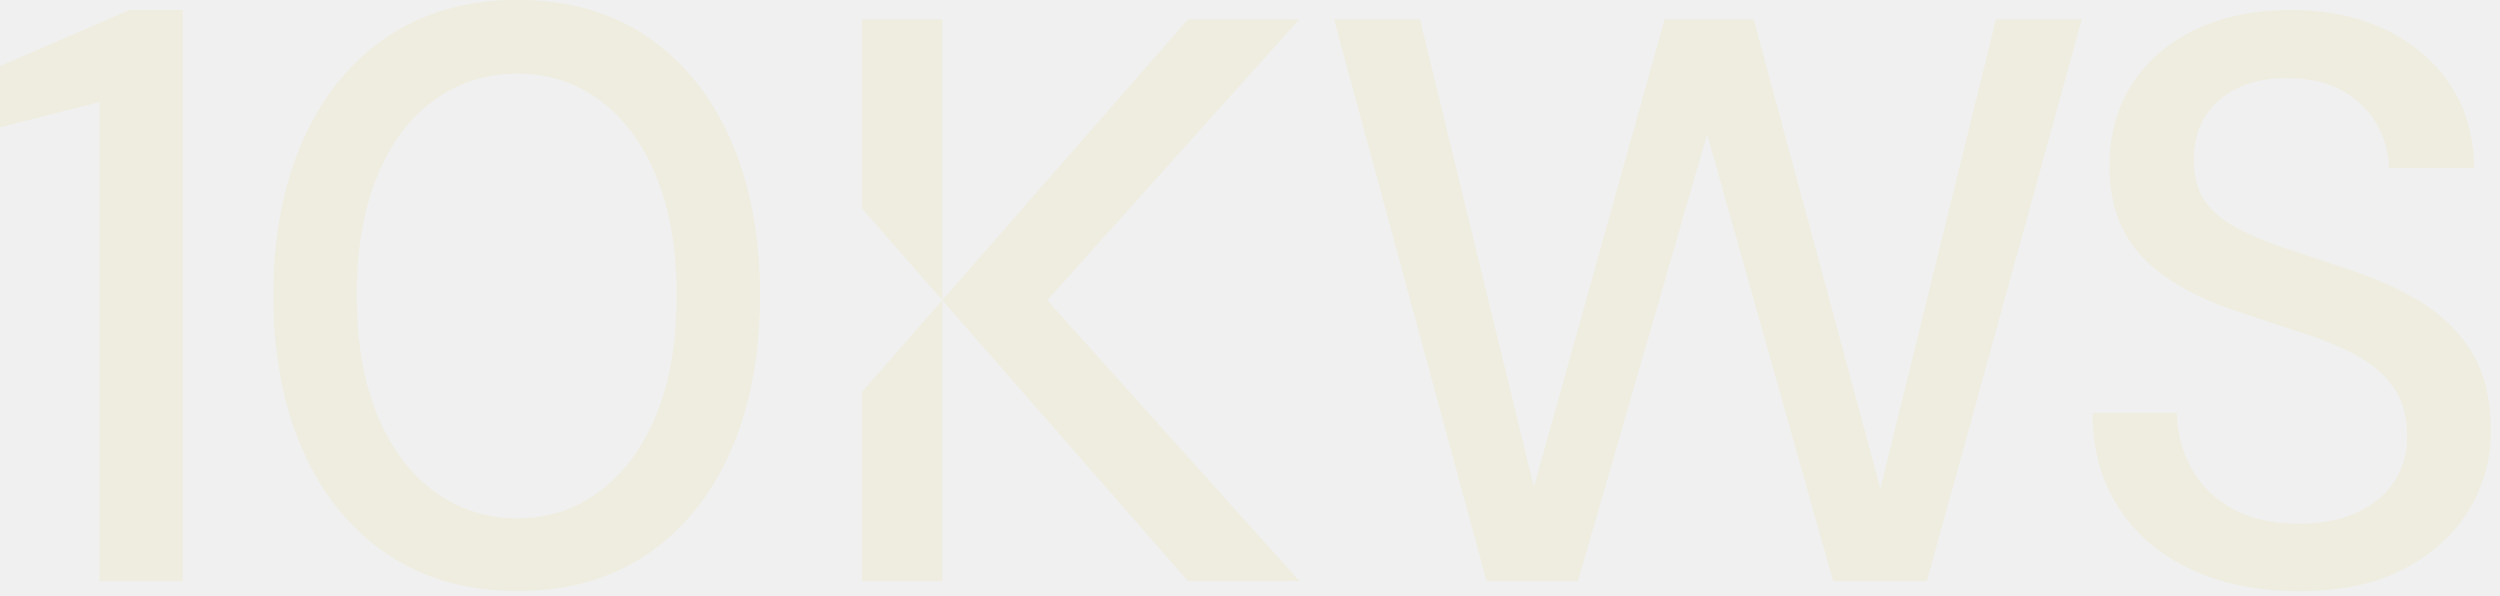
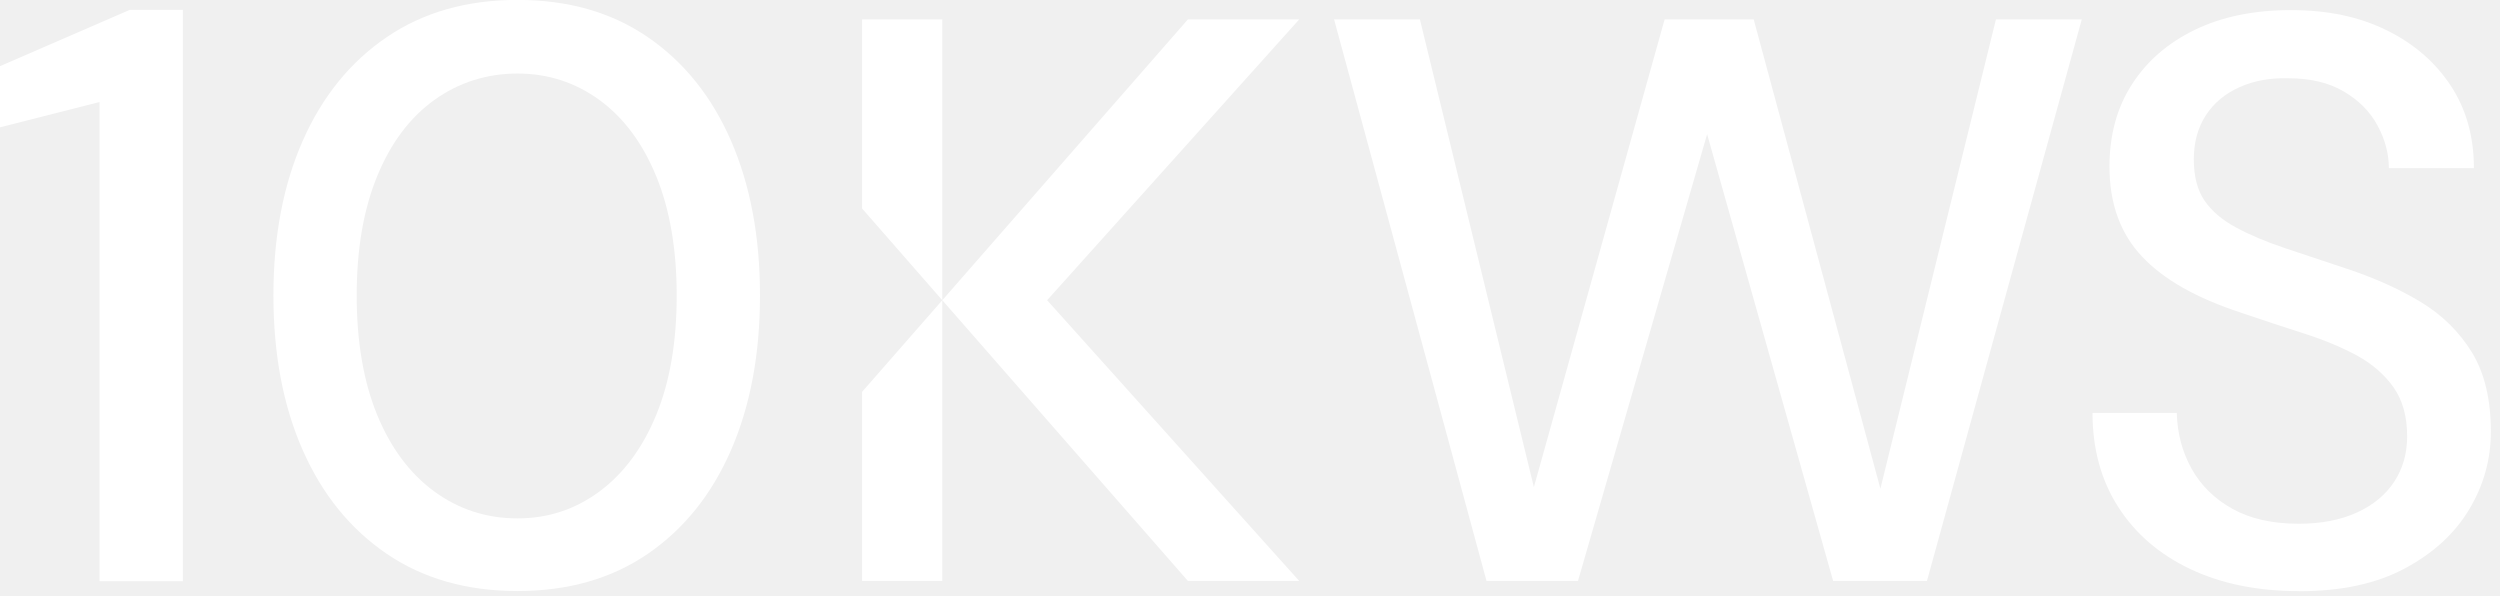
<svg xmlns="http://www.w3.org/2000/svg" width="147" height="35" viewBox="0 0 147 35" fill="none">
  <g clip-path="url(#clip0_1310_3206)">
-     <path d="M5.853 34.175V5.998L0 7.486V3.89L7.631 0.579H10.751V34.175H5.853Z" fill="#EFEDDF" />
-     <path d="M30.428 34.753C27.453 34.753 24.89 34.025 22.746 32.568C20.602 31.111 18.954 29.081 17.802 26.472C16.65 23.863 16.077 20.83 16.077 17.374C16.077 13.918 16.65 10.885 17.802 8.276C18.954 5.667 20.602 3.637 22.746 2.18C24.89 0.723 27.448 -0.005 30.428 -0.005C33.409 -0.005 35.956 0.723 38.085 2.18C40.213 3.637 41.846 5.667 42.983 8.276C44.119 10.885 44.687 13.918 44.687 17.374C44.687 20.83 44.119 23.863 42.983 26.472C41.846 29.081 40.213 31.111 38.085 32.568C35.956 34.025 33.404 34.753 30.428 34.753ZM30.428 30.481C32.221 30.481 33.828 29.954 35.254 28.895C36.675 27.841 37.79 26.337 38.591 24.385C39.392 22.432 39.79 20.097 39.79 17.379C39.79 14.662 39.387 12.322 38.591 10.374C37.79 8.421 36.68 6.928 35.254 5.884C33.828 4.846 32.221 4.324 30.428 4.324C28.636 4.324 26.972 4.846 25.531 5.884C24.09 6.923 22.968 8.421 22.173 10.374C21.372 12.327 20.974 14.662 20.974 17.379C20.974 20.097 21.377 22.437 22.173 24.385C22.974 26.337 24.095 27.841 25.531 28.895C26.972 29.949 28.605 30.481 30.428 30.481Z" fill="#EFEDDF" />
-     <path d="M76.393 1.142H69.848L55.408 17.653L69.848 34.159H76.393L61.571 17.653L76.393 1.142Z" fill="#EFEDDF" />
-     <path d="M50.69 34.159H55.407V17.653L50.69 23.041V34.159Z" fill="#EFEDDF" />
-     <path d="M50.69 1.142V12.259L55.407 17.653V1.142H50.69Z" fill="#EFEDDF" />
-     <path d="M87.407 34.159L78.444 1.142H83.491L90.192 28.642L97.879 1.142H103.118L110.567 28.735L117.361 1.142H122.408L113.305 34.159H107.788L100.379 7.889L92.785 34.159H87.407Z" fill="#EFEDDF" />
-     <path d="M135.165 34.758C132.742 34.758 130.618 34.325 128.795 33.462C126.971 32.599 125.556 31.38 124.548 29.804C123.541 28.233 123.04 26.389 123.04 24.281H127.994C128.025 25.475 128.314 26.57 128.867 27.562C129.42 28.554 130.221 29.339 131.275 29.923C132.328 30.507 133.625 30.796 135.17 30.796C136.492 30.796 137.629 30.574 138.59 30.135C139.551 29.696 140.279 29.091 140.786 28.316C141.292 27.541 141.54 26.658 141.54 25.65C141.54 24.488 141.271 23.527 140.739 22.773C140.202 22.018 139.489 21.399 138.595 20.908C137.696 20.422 136.658 19.988 135.48 19.611C134.302 19.234 133.067 18.826 131.776 18.387C129.167 17.534 127.219 16.439 125.948 15.08C124.672 13.727 124.037 11.965 124.037 9.795C124.037 7.941 124.476 6.329 125.359 4.96C126.237 3.591 127.477 2.521 129.063 1.751C130.655 0.982 132.53 0.594 134.705 0.594C136.88 0.594 138.714 0.987 140.321 1.772C141.927 2.557 143.183 3.647 144.097 5.027C145.012 6.411 145.466 8.034 145.466 9.888H140.465C140.465 9.041 140.243 8.204 139.804 7.388C139.365 6.571 138.704 5.9 137.82 5.383C136.942 4.861 135.852 4.603 134.565 4.603C133.496 4.572 132.535 4.743 131.688 5.125C130.841 5.502 130.179 6.05 129.704 6.778C129.234 7.501 128.996 8.369 128.996 9.372C128.996 10.374 129.208 11.19 129.632 11.805C130.055 12.42 130.675 12.947 131.497 13.386C132.313 13.825 133.269 14.228 134.354 14.589C135.439 14.951 136.642 15.354 137.965 15.793C139.597 16.331 141.054 16.982 142.33 17.751C143.601 18.521 144.609 19.513 145.353 20.727C146.091 21.936 146.463 23.486 146.463 25.377C146.463 27.014 146.04 28.538 145.187 29.954C144.34 31.369 143.079 32.527 141.411 33.42C139.742 34.319 137.665 34.764 135.18 34.764" fill="#EFEDDF" />
+     <path d="M5.853 34.175V5.998L0 7.486V3.89L7.631 0.579H10.751V34.175H5.853Z" fill="#fff" />
+     <path d="M30.428 34.753C27.453 34.753 24.89 34.025 22.746 32.568C20.602 31.111 18.954 29.081 17.802 26.472C16.65 23.863 16.077 20.83 16.077 17.374C16.077 13.918 16.65 10.885 17.802 8.276C18.954 5.667 20.602 3.637 22.746 2.18C24.89 0.723 27.448 -0.005 30.428 -0.005C33.409 -0.005 35.956 0.723 38.085 2.18C40.213 3.637 41.846 5.667 42.983 8.276C44.119 10.885 44.687 13.918 44.687 17.374C44.687 20.83 44.119 23.863 42.983 26.472C41.846 29.081 40.213 31.111 38.085 32.568C35.956 34.025 33.404 34.753 30.428 34.753ZM30.428 30.481C32.221 30.481 33.828 29.954 35.254 28.895C36.675 27.841 37.79 26.337 38.591 24.385C39.392 22.432 39.79 20.097 39.79 17.379C39.79 14.662 39.387 12.322 38.591 10.374C37.79 8.421 36.68 6.928 35.254 5.884C33.828 4.846 32.221 4.324 30.428 4.324C28.636 4.324 26.972 4.846 25.531 5.884C24.09 6.923 22.968 8.421 22.173 10.374C21.372 12.327 20.974 14.662 20.974 17.379C20.974 20.097 21.377 22.437 22.173 24.385C22.974 26.337 24.095 27.841 25.531 28.895C26.972 29.949 28.605 30.481 30.428 30.481Z" fill="#fff" />
+     <path d="M76.393 1.142H69.848L55.408 17.653L69.848 34.159H76.393L61.571 17.653L76.393 1.142Z" fill="#fff" />
+     <path d="M50.69 34.159H55.407V17.653L50.69 23.041V34.159Z" fill="#fff" />
+     <path d="M50.69 1.142V12.259L55.407 17.653V1.142H50.69Z" fill="#fff" />
+     <path d="M87.407 34.159L78.444 1.142H83.491L90.192 28.642L97.879 1.142H103.118L110.567 28.735L117.361 1.142H122.408L113.305 34.159H107.788L100.379 7.889L92.785 34.159H87.407Z" fill="#fff" />
+     <path d="M135.165 34.758C132.742 34.758 130.618 34.325 128.795 33.462C126.971 32.599 125.556 31.38 124.548 29.804C123.541 28.233 123.04 26.389 123.04 24.281H127.994C128.025 25.475 128.314 26.57 128.867 27.562C129.42 28.554 130.221 29.339 131.275 29.923C132.328 30.507 133.625 30.796 135.17 30.796C136.492 30.796 137.629 30.574 138.59 30.135C139.551 29.696 140.279 29.091 140.786 28.316C141.292 27.541 141.54 26.658 141.54 25.65C141.54 24.488 141.271 23.527 140.739 22.773C140.202 22.018 139.489 21.399 138.595 20.908C137.696 20.422 136.658 19.988 135.48 19.611C134.302 19.234 133.067 18.826 131.776 18.387C129.167 17.534 127.219 16.439 125.948 15.08C124.672 13.727 124.037 11.965 124.037 9.795C124.037 7.941 124.476 6.329 125.359 4.96C126.237 3.591 127.477 2.521 129.063 1.751C130.655 0.982 132.53 0.594 134.705 0.594C136.88 0.594 138.714 0.987 140.321 1.772C141.927 2.557 143.183 3.647 144.097 5.027C145.012 6.411 145.466 8.034 145.466 9.888H140.465C140.465 9.041 140.243 8.204 139.804 7.388C139.365 6.571 138.704 5.9 137.82 5.383C136.942 4.861 135.852 4.603 134.565 4.603C133.496 4.572 132.535 4.743 131.688 5.125C130.841 5.502 130.179 6.05 129.704 6.778C129.234 7.501 128.996 8.369 128.996 9.372C128.996 10.374 129.208 11.19 129.632 11.805C130.055 12.42 130.675 12.947 131.497 13.386C132.313 13.825 133.269 14.228 134.354 14.589C135.439 14.951 136.642 15.354 137.965 15.793C139.597 16.331 141.054 16.982 142.33 17.751C143.601 18.521 144.609 19.513 145.353 20.727C146.091 21.936 146.463 23.486 146.463 25.377C146.463 27.014 146.04 28.538 145.187 29.954C144.34 31.369 143.079 32.527 141.411 33.42C139.742 34.319 137.665 34.764 135.18 34.764" fill="#fff" />
  </g>
  <defs>
    <clipPath id="clip0_1310_3206">
      <rect width="146.442" height="34.758" fill="white" />
    </clipPath>
  </defs>
</svg>
